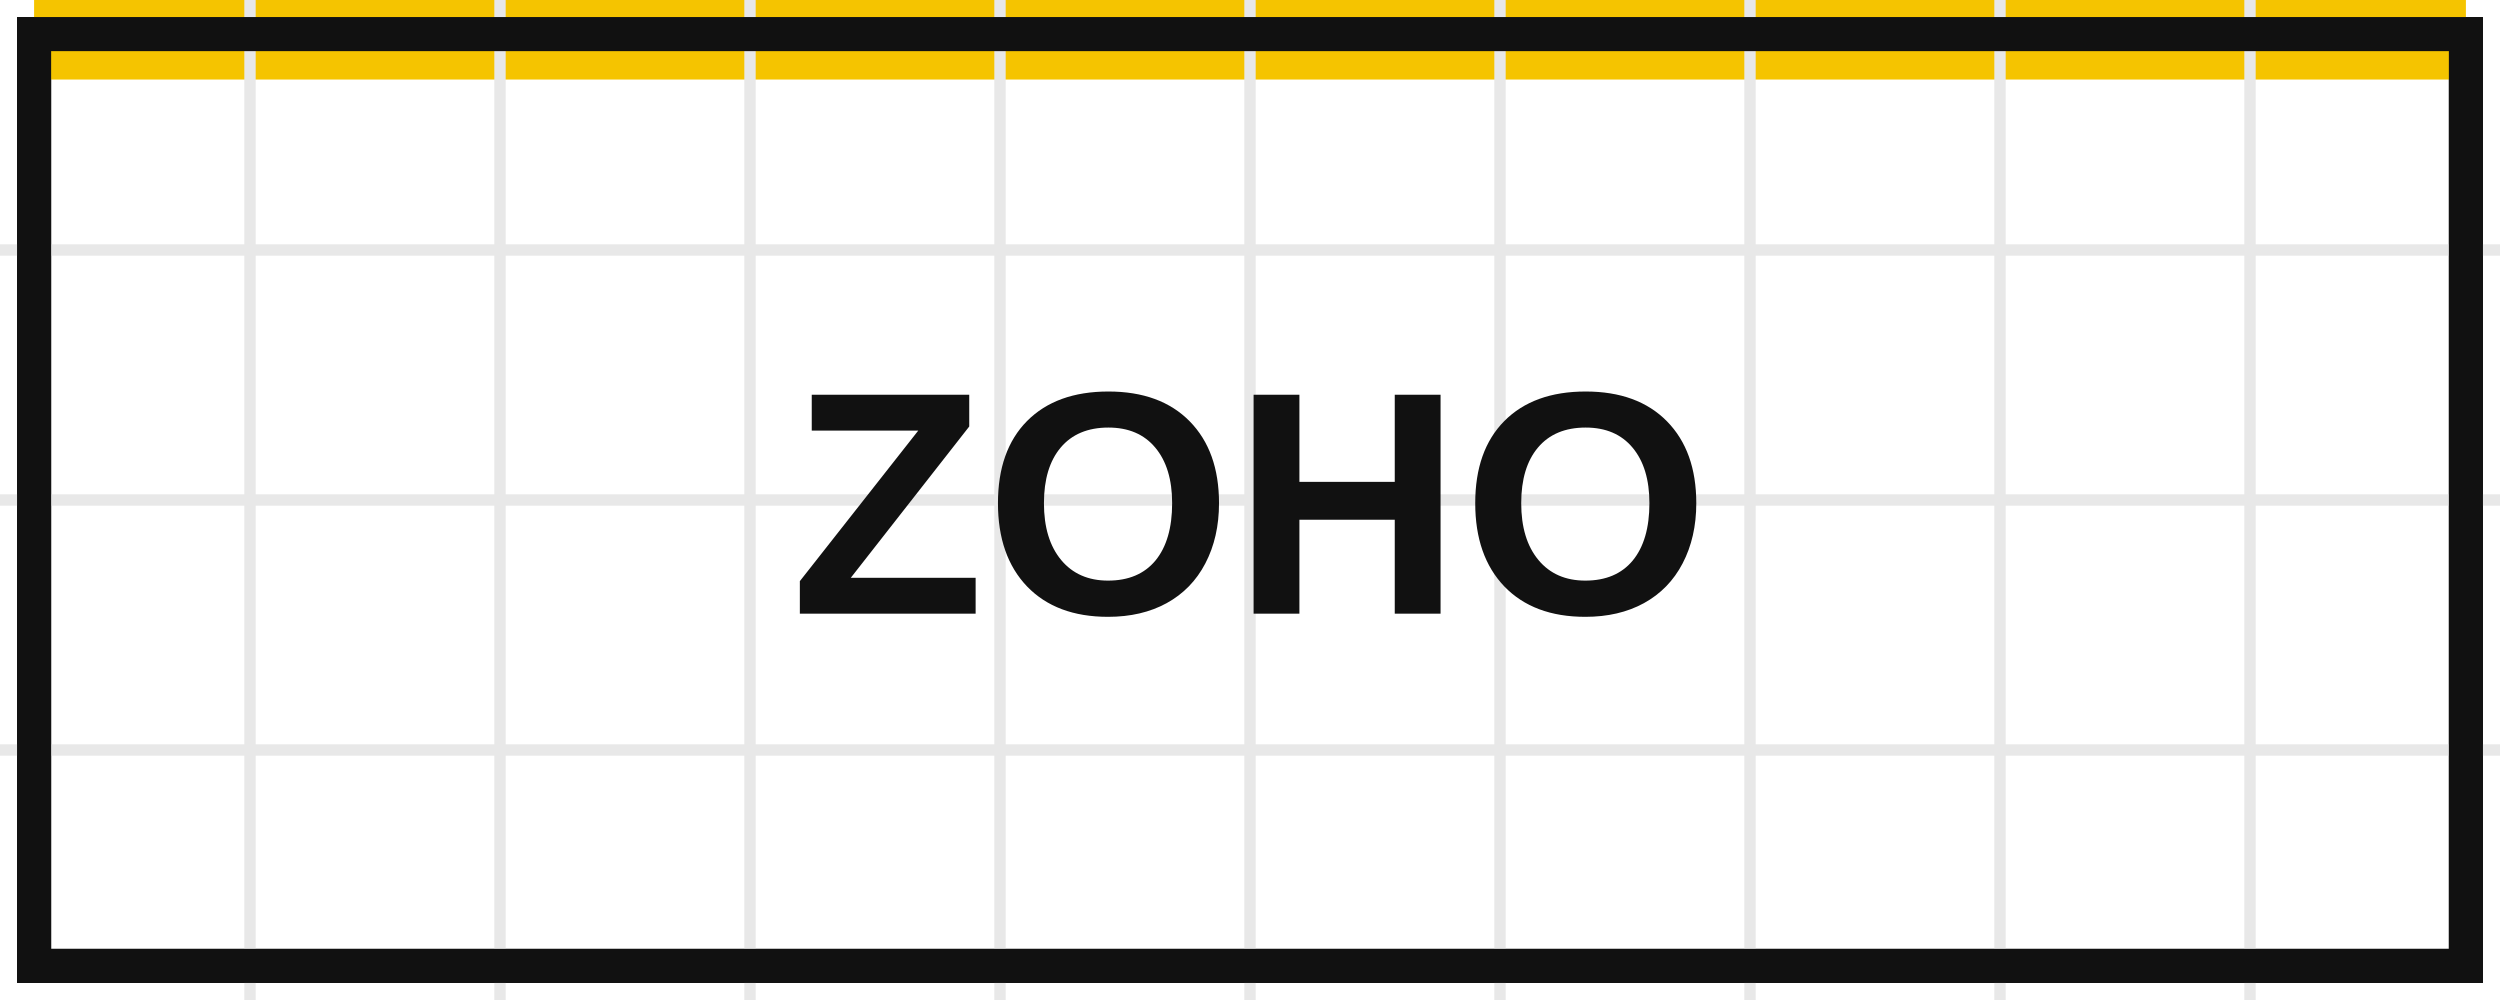
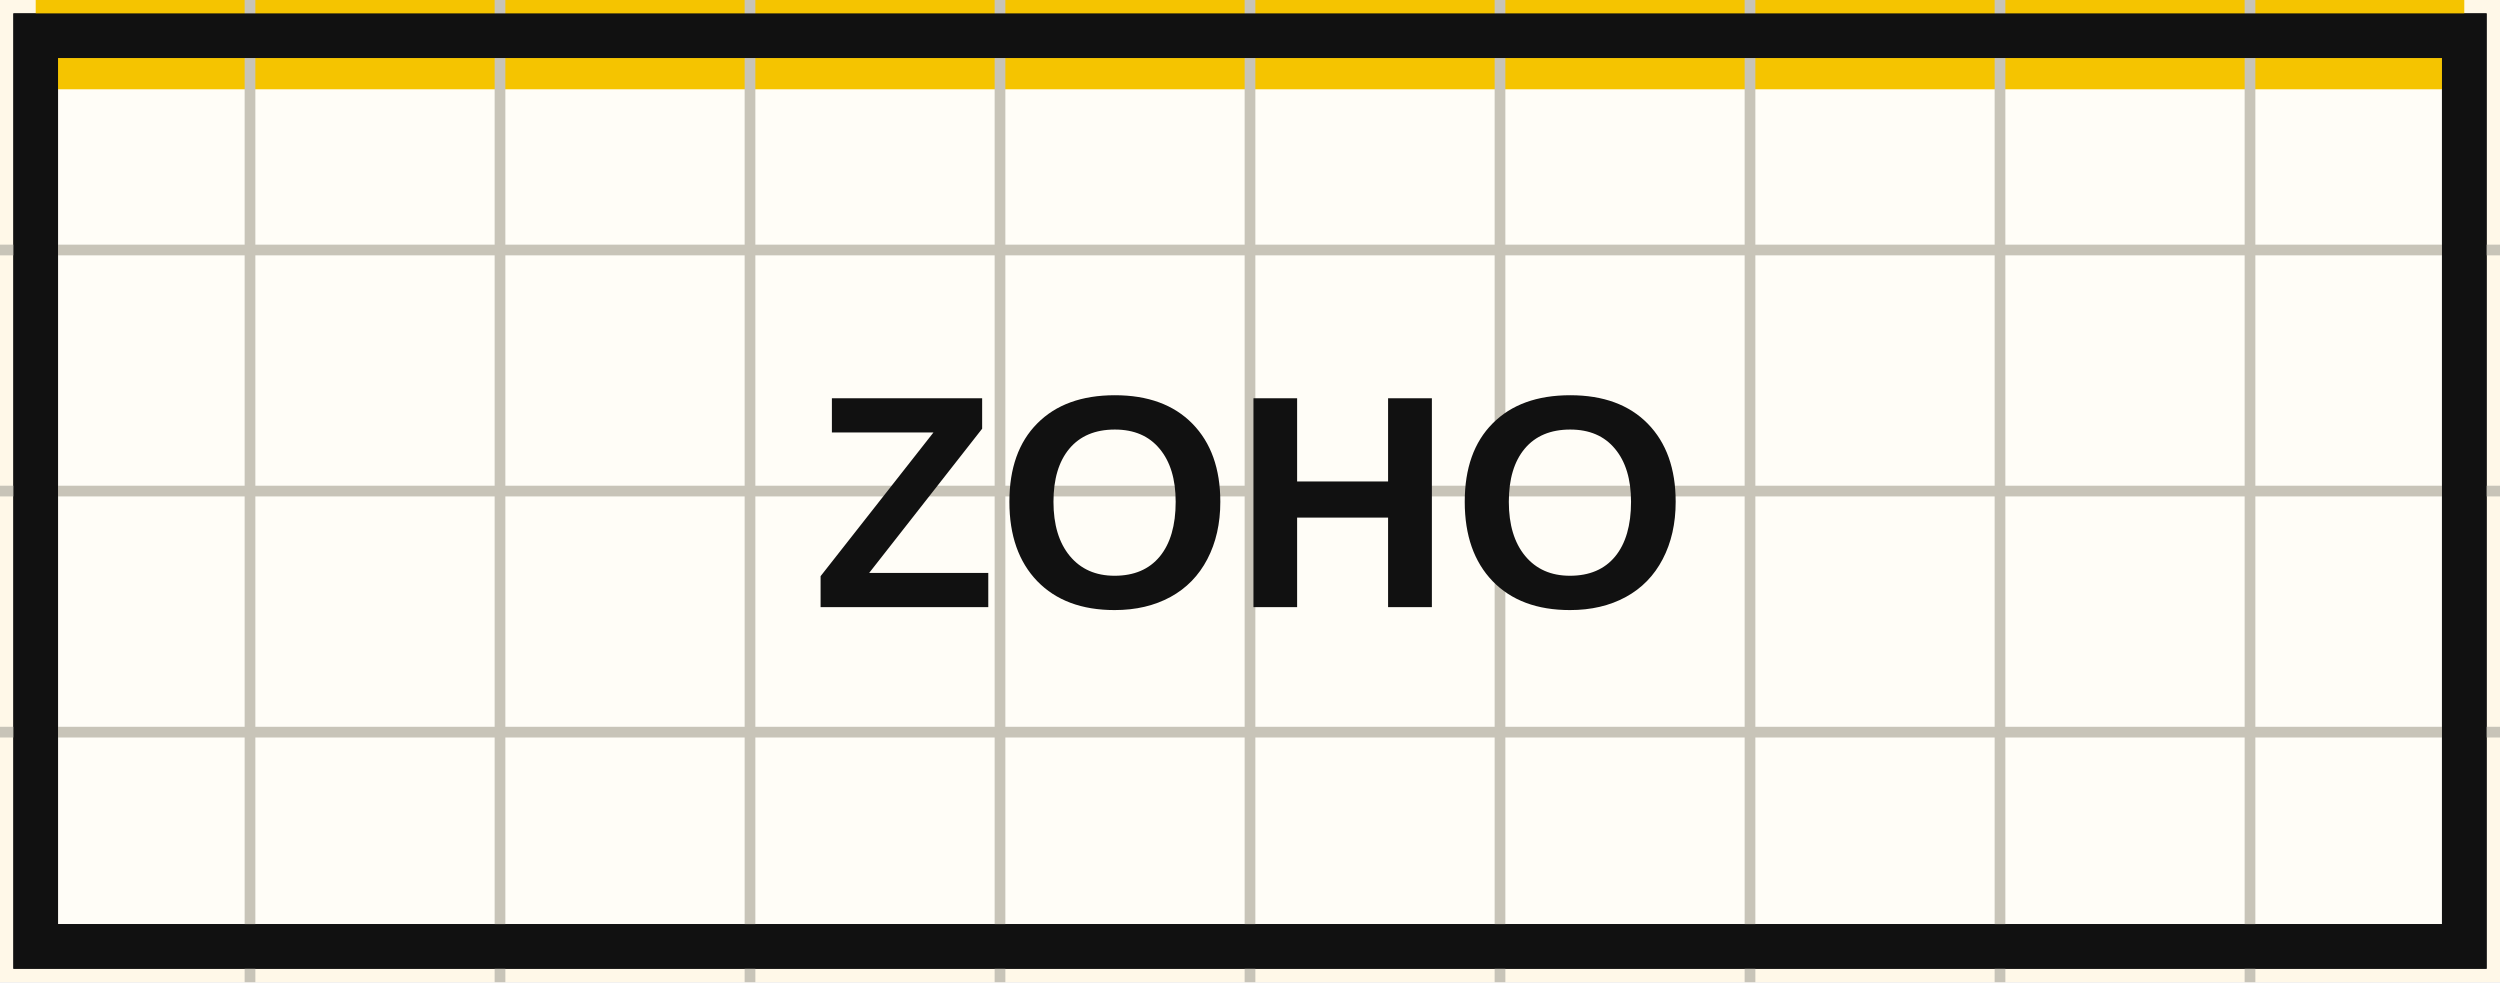
- <svg xmlns="http://www.w3.org/2000/svg" width="220" height="88" viewBox="0 0 220 88" role="img" aria-label="Zoho">
-   <rect width="220" height="88" fill="#fff" />
-   <rect x="3" y="3" width="214" height="82" fill="#fff" stroke="#111" stroke-width="3" />
-   <path d="M3 3h214" stroke="#f5c400" stroke-width="8" />
-   <g stroke="#e8e8e8" stroke-width="1">
-     <path d="M22 0v88M44 0v88M66 0v88M88 0v88M110 0v88M132 0v88M154 0v88M176 0v88M198 0v88" />
-     <path d="M0 22h220M0 44h220M0 66h220" />
+ <svg xmlns="http://www.w3.org/2000/svg" width="280" height="110" viewBox="0 0 280 110" role="img" aria-label="Zoho">
+   <rect width="280" height="110" fill="#fff8e8" />
+   <rect x="4" y="4" width="272" height="102" fill="#fffdf7" stroke="#111" stroke-width="5" />
+   <path d="M4 4h272" stroke="#f5c400" stroke-width="12" />
+   <g stroke="#c8c4b8" stroke-width="1.2">
+     <path d="M28 0v110M56 0v110M84 0v110M112 0v110M140 0v110M168 0v110M196 0v110M224 0v110M252 0v110" />
+     <path d="M0 28h280M0 55h280M0 82h280" />
  </g>
-   <rect x="3" y="3" width="214" height="82" fill="none" stroke="#111" stroke-width="3" />
-   <text x="110" y="54" text-anchor="middle" font-family="Arial, Helvetica, sans-serif" font-size="28" font-weight="800" fill="#111">ZOHO</text>
+   <rect x="4" y="4" width="272" height="102" fill="none" stroke="#111" stroke-width="5" />
+   <text x="140" y="68" text-anchor="middle" font-family="Arial, Helvetica, sans-serif" font-size="34" font-weight="800" fill="#111">ZOHO</text>
</svg>
